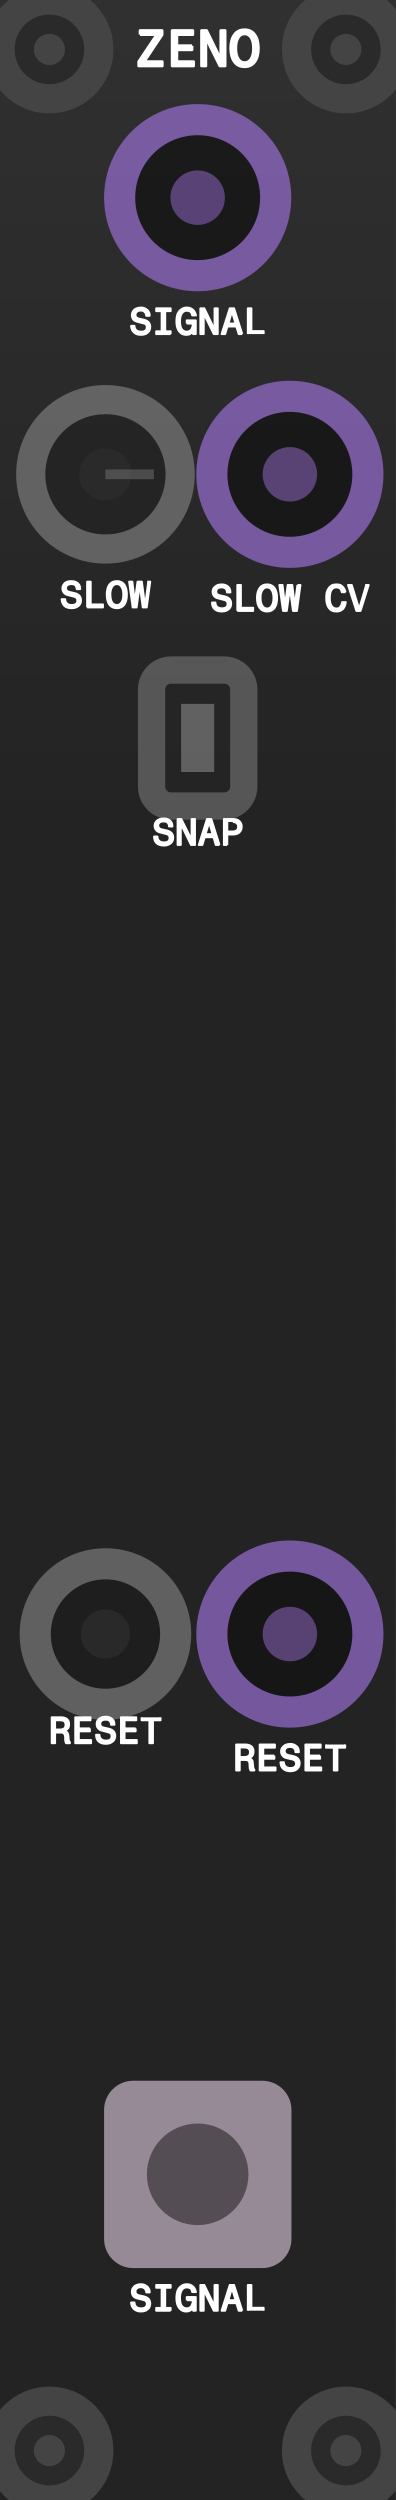
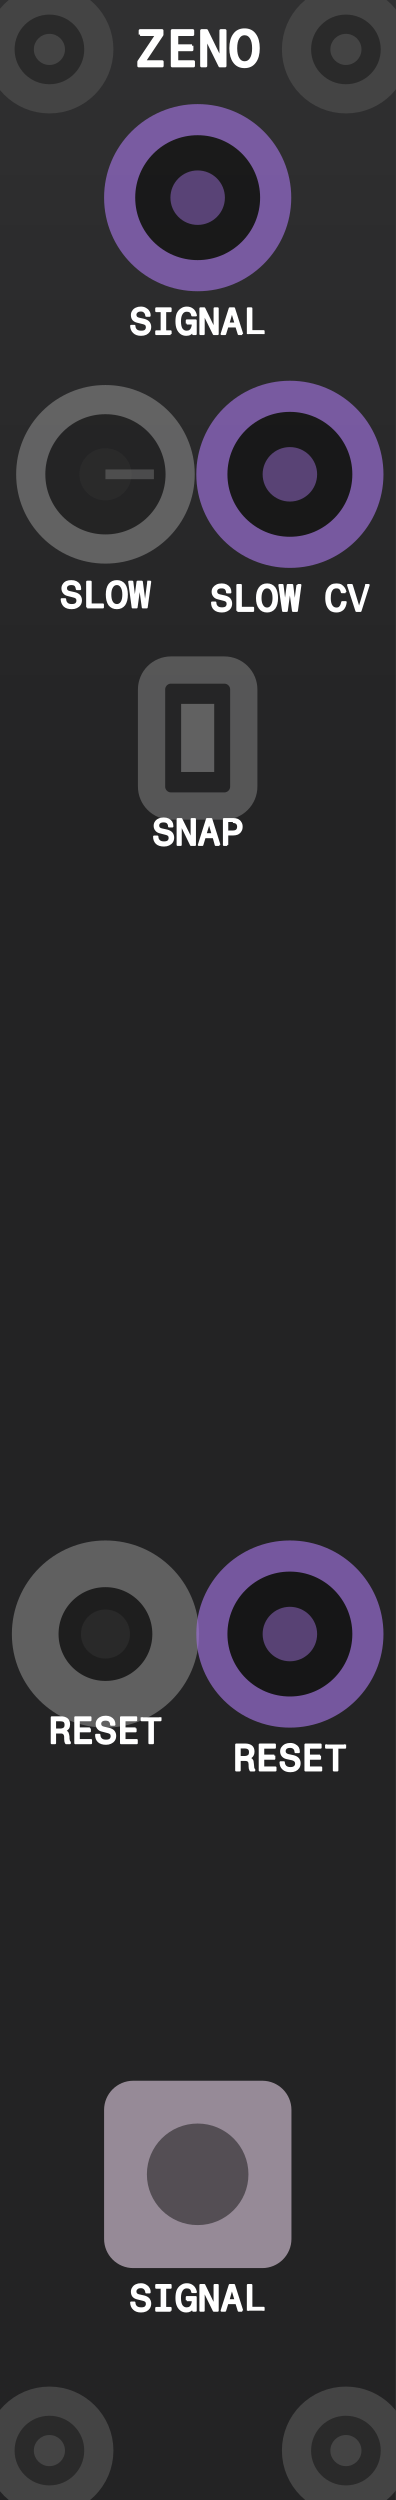
<svg xmlns="http://www.w3.org/2000/svg" viewBox="0 0 20.32 128.5" width="20.32mm" height="128.5mm">
  <g id="layer-background">
    <rect x="0.3" y="0.3" width="19.72" height="127.9" fill="none" stroke="#333" stroke-width="1.5" />
    <rect x="0" y="0.000" width="20.32" height="1.295" fill="#303031" />
    <rect x="0" y="1.285" width="20.32" height="1.295" fill="#303031" />
    <rect x="0" y="2.570" width="20.32" height="1.295" fill="#2f2f30" />
    <rect x="0" y="3.855" width="20.32" height="1.295" fill="#2f2f30" />
    <rect x="0" y="5.140" width="20.32" height="1.295" fill="#2e2e2f" />
    <rect x="0" y="6.425" width="20.32" height="1.295" fill="#2e2e2f" />
    <rect x="0" y="7.710" width="20.32" height="1.295" fill="#2e2e2f" />
    <rect x="0" y="8.995" width="20.32" height="1.295" fill="#2d2d2e" />
    <rect x="0" y="10.280" width="20.32" height="1.295" fill="#2d2d2e" />
    <rect x="0" y="11.565" width="20.32" height="1.295" fill="#2c2c2d" />
    <rect x="0" y="12.850" width="20.32" height="1.295" fill="#2c2c2d" />
    <rect x="0" y="14.135" width="20.32" height="1.295" fill="#2c2c2d" />
    <rect x="0" y="15.420" width="20.32" height="1.295" fill="#2b2b2c" />
    <rect x="0" y="16.705" width="20.32" height="1.295" fill="#2b2b2c" />
    <rect x="0" y="17.990" width="20.32" height="1.295" fill="#2a2a2b" />
    <rect x="0" y="19.275" width="20.32" height="1.295" fill="#2a2a2b" />
    <rect x="0" y="20.560" width="20.32" height="1.295" fill="#2a2a2b" />
    <rect x="0" y="21.845" width="20.32" height="1.295" fill="#29292a" />
    <rect x="0" y="23.130" width="20.32" height="1.295" fill="#29292a" />
    <rect x="0" y="24.415" width="20.32" height="1.295" fill="#29292a" />
    <rect x="0" y="25.700" width="20.32" height="1.295" fill="#282829" />
    <rect x="0" y="26.985" width="20.32" height="1.295" fill="#282829" />
    <rect x="0" y="28.270" width="20.32" height="1.295" fill="#272728" />
    <rect x="0" y="29.555" width="20.32" height="1.295" fill="#272728" />
    <rect x="0" y="30.840" width="20.32" height="1.295" fill="#272728" />
    <rect x="0" y="32.125" width="20.32" height="1.295" fill="#262627" />
    <rect x="0" y="33.410" width="20.32" height="1.295" fill="#262627" />
    <rect x="0" y="34.695" width="20.32" height="1.295" fill="#252526" />
    <rect x="0" y="35.980" width="20.32" height="1.295" fill="#252526" />
    <rect x="0" y="37.265" width="20.32" height="1.295" fill="#252526" />
    <rect x="0" y="38.550" width="20.32" height="1.295" fill="#242425" />
    <rect x="0" y="39.835" width="20.32" height="1.295" fill="#242425" />
    <rect x="0" y="41.120" width="20.32" height="1.295" fill="#232324" />
    <rect x="0" y="42.405" width="20.32" height="1.295" fill="#232324" />
    <rect x="0" y="43.690" width="20.32" height="1.295" fill="#232324" />
    <rect x="0" y="44.975" width="20.32" height="1.295" fill="#232324" />
    <rect x="0" y="46.260" width="20.32" height="1.295" fill="#232324" />
    <rect x="0" y="47.545" width="20.32" height="1.295" fill="#232324" />
    <rect x="0" y="48.830" width="20.32" height="1.295" fill="#232324" />
    <rect x="0" y="50.115" width="20.32" height="1.295" fill="#232324" />
    <rect x="0" y="51.400" width="20.32" height="1.295" fill="#232324" />
    <rect x="0" y="52.685" width="20.32" height="1.295" fill="#232324" />
    <rect x="0" y="53.970" width="20.32" height="1.295" fill="#232324" />
    <rect x="0" y="55.255" width="20.32" height="1.295" fill="#232324" />
    <rect x="0" y="56.540" width="20.32" height="1.295" fill="#232324" />
    <rect x="0" y="57.825" width="20.32" height="1.295" fill="#232324" />
    <rect x="0" y="59.110" width="20.32" height="1.295" fill="#232324" />
    <rect x="0" y="60.395" width="20.32" height="1.295" fill="#232324" />
    <rect x="0" y="61.680" width="20.32" height="1.295" fill="#232324" />
    <rect x="0" y="62.965" width="20.32" height="1.295" fill="#232324" />
    <rect x="0" y="64.250" width="20.32" height="1.295" fill="#232324" />
    <rect x="0" y="65.535" width="20.32" height="1.295" fill="#232324" />
    <rect x="0" y="66.820" width="20.32" height="1.295" fill="#232324" />
    <rect x="0" y="68.105" width="20.32" height="1.295" fill="#232324" />
    <rect x="0" y="69.390" width="20.32" height="1.295" fill="#232324" />
    <rect x="0" y="70.675" width="20.32" height="1.295" fill="#232324" />
    <rect x="0" y="71.960" width="20.32" height="1.295" fill="#232324" />
    <rect x="0" y="73.245" width="20.32" height="1.295" fill="#232324" />
    <rect x="0" y="74.530" width="20.32" height="1.295" fill="#232324" />
    <rect x="0" y="75.815" width="20.32" height="1.295" fill="#232324" />
    <rect x="0" y="77.100" width="20.32" height="1.295" fill="#232324" />
    <rect x="0" y="78.385" width="20.32" height="1.295" fill="#232324" />
    <rect x="0" y="79.670" width="20.32" height="1.295" fill="#232324" />
    <rect x="0" y="80.955" width="20.32" height="1.295" fill="#232324" />
    <rect x="0" y="82.240" width="20.32" height="1.295" fill="#232324" />
    <rect x="0" y="83.525" width="20.32" height="1.295" fill="#232324" />
    <rect x="0" y="84.810" width="20.32" height="1.295" fill="#232324" />
    <rect x="0" y="86.095" width="20.32" height="1.295" fill="#232324" />
    <rect x="0" y="87.380" width="20.32" height="1.295" fill="#232324" />
    <rect x="0" y="88.665" width="20.32" height="1.295" fill="#232324" />
    <rect x="0" y="89.950" width="20.32" height="1.295" fill="#232324" />
    <rect x="0" y="91.235" width="20.32" height="1.295" fill="#232324" />
    <rect x="0" y="92.520" width="20.32" height="1.295" fill="#232324" />
    <rect x="0" y="93.805" width="20.32" height="1.295" fill="#232324" />
    <rect x="0" y="95.090" width="20.32" height="1.295" fill="#232324" />
    <rect x="0" y="96.375" width="20.32" height="1.295" fill="#232324" />
    <rect x="0" y="97.660" width="20.32" height="1.295" fill="#232324" />
    <rect x="0" y="98.945" width="20.32" height="1.295" fill="#232324" />
    <rect x="0" y="100.230" width="20.32" height="1.295" fill="#232324" />
    <rect x="0" y="101.515" width="20.32" height="1.295" fill="#232324" />
    <rect x="0" y="102.800" width="20.32" height="1.295" fill="#232324" />
    <rect x="0" y="104.085" width="20.32" height="1.295" fill="#232324" />
    <rect x="0" y="105.370" width="20.32" height="1.295" fill="#232324" />
    <rect x="0" y="106.655" width="20.32" height="1.295" fill="#232324" />
    <rect x="0" y="107.940" width="20.32" height="1.295" fill="#232324" />
    <rect x="0" y="109.225" width="20.32" height="1.295" fill="#232324" />
    <rect x="0" y="110.510" width="20.32" height="1.295" fill="#232324" />
    <rect x="0" y="111.795" width="20.32" height="1.295" fill="#232324" />
    <rect x="0" y="113.080" width="20.32" height="1.295" fill="#232324" />
    <rect x="0" y="114.365" width="20.32" height="1.295" fill="#232324" />
    <rect x="0" y="115.650" width="20.32" height="1.295" fill="#232324" />
    <rect x="0" y="116.935" width="20.32" height="1.295" fill="#232324" />
    <rect x="0" y="118.220" width="20.32" height="1.295" fill="#232324" />
    <rect x="0" y="119.505" width="20.32" height="1.295" fill="#232324" />
    <rect x="0" y="120.790" width="20.32" height="1.295" fill="#232324" />
    <rect x="0" y="122.075" width="20.32" height="1.295" fill="#232324" />
    <rect x="0" y="123.360" width="20.32" height="1.295" fill="#232324" />
    <rect x="0" y="124.645" width="20.32" height="1.295" fill="#232324" />
    <rect x="0" y="125.930" width="20.32" height="1.295" fill="#232324" />
    <rect x="0" y="127.215" width="20.32" height="1.295" fill="#232324" />
  </g>
  <g id="layer-outlines">
    <circle cx="2.54" cy="2.54" r="2.54" fill="#2a2a2a" stroke="#444" stroke-width="1.5" />
    <circle cx="2.54" cy="2.54" r="0.8" fill="#444" />
    <circle cx="2.54" cy="125.96" r="2.54" fill="#2a2a2a" stroke="#444" stroke-width="1.5" />
    <circle cx="2.54" cy="125.96" r="0.8" fill="#444" />
    <circle cx="17.78" cy="2.54" r="2.54" fill="#2a2a2a" stroke="#444" stroke-width="1.5" />
    <circle cx="17.78" cy="2.54" r="0.8" fill="#444" />
    <circle cx="17.78" cy="125.96" r="2.54" fill="#2a2a2a" stroke="#444" stroke-width="1.5" />
    <circle cx="17.78" cy="125.96" r="0.8" fill="#444" />
    <circle cx="10.16" cy="10.16" r="4.01" fill="#111" stroke="#996dd2" stroke-width="1.6" opacity="0.7" />
    <circle cx="10.16" cy="10.16" r="1.40" fill="#996dd2" opacity="0.5" />
    <circle cx="5.42" cy="24.38" r="3.84" fill="#222" stroke="#888" stroke-width="1.5" opacity="0.6" />
    <circle cx="5.42" cy="24.38" r="1.34" fill="#333" opacity="0.4" />
    <line x1="5.42" y1="24.38" x2="7.91" y2="24.38" stroke="#666" stroke-width="0.5" opacity="0.6" />
    <circle cx="14.90" cy="24.38" r="4.01" fill="#111" stroke="#996dd2" stroke-width="1.6" opacity="0.7" />
    <circle cx="14.90" cy="24.38" r="1.40" fill="#996dd2" opacity="0.5" />
    <rect x="7.79" y="34.44" width="4.74" height="6.99" rx="1" fill="none" stroke="#888" stroke-width="1.4" opacity="0.5" />
    <line x1="10.16" y1="39.68" x2="10.16" y2="36.18" stroke="#888" stroke-width="1.7" opacity="0.6" />
-     <circle cx="5.42" cy="83.99" r="3.61" fill="#1a1a1a" stroke="#888" stroke-width="1.6" opacity="0.6" />
+     <circle cx="5.42" cy="83.99" r="3.61" fill="#1a1a1a" stroke="#888" stroke-width="2.40" opacity="0.6" />
    <circle cx="5.42" cy="83.99" r="1.26" fill="#333" opacity="0.5" />
    <circle cx="14.90" cy="83.99" r="4.01" fill="#111" stroke="#996dd2" stroke-width="1.6" opacity="0.7" />
    <circle cx="14.90" cy="83.99" r="1.40" fill="#996dd2" opacity="0.5" />
    <rect x="5.35" y="106.95" width="9.63" height="9.63" rx="1.5" fill="#c8b7c7" opacity="0.7" />
    <circle cx="10.16" cy="111.76" r="2.61" fill="#111" opacity="0.5" />
  </g>
  <g id="layer-text">
    <path d="M7.20 1.78L7.20 1.57L8.33 1.57L8.33 1.79L7.41 3.17L8.34 3.17L8.34 3.39L7.13 3.39L7.13 3.17L8.06 1.78L7.20 1.78M9.87 2.35L9.87 2.56L9.09 2.56L9.09 3.17L9.95 3.17L9.95 3.39L8.85 3.39L8.85 1.57L9.91 1.57L9.91 1.78L9.09 1.78L9.09 2.35L9.87 2.35M11.35 3.04L11.35 1.57L11.57 1.57L11.57 3.39L11.30 3.39L10.58 1.93L10.58 1.93L10.58 3.39L10.36 3.39L10.36 1.57L10.62 1.57L11.34 3.04L11.35 3.04M12.57 1.53Q12.91 1.53 13.09 1.78Q13.28 2.03 13.28 2.48Q13.28 2.93 13.09 3.18Q12.91 3.43 12.57 3.43Q12.23 3.43 12.05 3.18Q11.86 2.93 11.86 2.48Q11.86 2.03 12.05 1.78Q12.23 1.53 12.57 1.53M12.57 1.74Q12.36 1.74 12.24 1.94Q12.12 2.13 12.12 2.48Q12.12 2.83 12.24 3.02Q12.36 3.22 12.57 3.22Q12.79 3.22 12.91 3.02Q13.03 2.83 13.03 2.48Q13.03 2.13 12.91 1.94Q12.79 1.74 12.57 1.74" fill="#ffffff" stroke="#ffffff" stroke-width="0.143" stroke-linejoin="round" />
    <path d="M7.69 16.20L7.69 16.23L7.52 16.23Q7.51 16.11 7.44 16.04Q7.37 15.96 7.24 15.96Q7.10 15.96 7.03 16.03Q6.96 16.09 6.96 16.18Q6.96 16.34 7.14 16.38L7.41 16.44Q7.56 16.48 7.64 16.57Q7.72 16.67 7.72 16.80Q7.72 16.93 7.66 17.02Q7.60 17.11 7.50 17.16Q7.39 17.21 7.25 17.21Q7.01 17.21 6.88 17.08Q6.75 16.96 6.74 16.75L6.91 16.75Q6.91 16.88 7 16.97Q7.09 17.05 7.26 17.05Q7.41 17.05 7.48 16.99Q7.55 16.92 7.55 16.82Q7.55 16.73 7.50 16.68Q7.45 16.63 7.35 16.61L7.07 16.54Q6.93 16.51 6.85 16.42Q6.78 16.33 6.78 16.19Q6.78 16.08 6.84 16Q6.89 15.91 7 15.86Q7.10 15.81 7.24 15.81Q7.38 15.81 7.48 15.87Q7.58 15.92 7.63 16.01Q7.69 16.09 7.69 16.20M8.77 17.17L8.03 17.17L8.03 17.03L8.31 17.03L8.31 15.99L8.03 15.99L8.03 15.85L8.77 15.85L8.77 15.99L8.49 15.99L8.49 17.03L8.77 17.03L8.77 17.17M9.60 16.63L9.60 16.47L10.06 16.47L10.06 17.17L9.93 17.17L9.92 16.99Q9.87 17.10 9.78 17.16Q9.70 17.21 9.58 17.21Q9.42 17.21 9.31 17.13Q9.19 17.04 9.13 16.89Q9.07 16.74 9.07 16.52Q9.07 16.29 9.13 16.13Q9.20 15.98 9.32 15.90Q9.44 15.81 9.60 15.81Q9.78 15.81 9.90 15.91Q10.02 16 10.07 16.21L9.88 16.21Q9.86 16.08 9.78 16.02Q9.71 15.97 9.60 15.97Q9.43 15.97 9.34 16.12Q9.25 16.26 9.25 16.51Q9.25 16.79 9.34 16.92Q9.44 17.05 9.59 17.05Q9.70 17.05 9.77 17Q9.84 16.95 9.87 16.86Q9.91 16.77 9.91 16.66L9.91 16.63L9.60 16.63M11.03 16.92L11.03 15.85L11.19 15.85L11.19 17.17L10.99 17.17L10.47 16.11L10.47 16.11L10.47 17.17L10.30 17.17L10.30 15.85L10.50 15.85L11.02 16.92L11.03 16.92M12.45 17.17L12.27 17.17L12.15 16.78L11.69 16.78L11.57 17.17L11.39 17.17L11.81 15.85L12.03 15.85L12.45 17.17M11.92 16L11.74 16.63L12.11 16.63L11.92 16M12.74 17.17L12.74 15.85L12.92 15.85L12.92 17.02L13.55 17.02L13.55 17.17" fill="#ffffff" stroke="#ffffff" stroke-width="0.104" stroke-linejoin="round" />
    <path d="M4.12 30.26L4.12 30.28L3.95 30.28Q3.94 30.17 3.88 30.09Q3.81 30.02 3.67 30.02Q3.53 30.02 3.46 30.08Q3.39 30.14 3.39 30.23Q3.39 30.39 3.57 30.43L3.84 30.49Q4 30.53 4.08 30.62Q4.16 30.72 4.16 30.85Q4.16 30.98 4.10 31.07Q4.04 31.16 3.93 31.21Q3.83 31.26 3.69 31.26Q3.44 31.26 3.31 31.14Q3.18 31.01 3.17 30.80L3.35 30.80Q3.35 30.93 3.44 31.02Q3.52 31.10 3.69 31.10Q3.84 31.10 3.91 31.04Q3.98 30.97 3.98 30.87Q3.98 30.78 3.93 30.73Q3.88 30.68 3.78 30.66L3.51 30.59Q3.36 30.56 3.29 30.47Q3.21 30.38 3.21 30.24Q3.21 30.13 3.27 30.05Q3.32 29.96 3.43 29.91Q3.53 29.87 3.67 29.87Q3.81 29.87 3.91 29.92Q4.01 29.97 4.07 30.06Q4.12 30.15 4.12 30.26M4.48 31.22L4.48 29.90L4.66 29.90L4.66 31.07L5.29 31.07L5.29 31.22L4.48 31.22M6.01 29.87Q6.25 29.87 6.39 30.05Q6.52 30.23 6.52 30.56Q6.52 30.89 6.39 31.08Q6.25 31.26 6.01 31.26Q5.76 31.26 5.62 31.08Q5.49 30.89 5.49 30.56Q5.49 30.23 5.62 30.05Q5.76 29.87 6.01 29.87M6.01 30.02Q5.85 30.02 5.76 30.17Q5.67 30.31 5.67 30.56Q5.67 30.82 5.76 30.96Q5.85 31.10 6.01 31.10Q6.16 31.10 6.25 30.96Q6.34 30.82 6.34 30.56Q6.34 30.31 6.25 30.17Q6.16 30.02 6.01 30.02M7.57 29.90L7.72 29.90L7.54 31.22L7.34 31.22L7.18 30.05L7.18 30.05L7.02 31.22L6.82 31.22L6.64 29.90L6.80 29.90L6.93 30.95L6.93 30.95L7.07 29.90L7.29 29.90L7.43 30.97L7.43 30.97" fill="#ffffff" stroke="#ffffff" stroke-width="0.104" stroke-linejoin="round" />
    <path d="M11.84 30.43L11.84 30.45L11.67 30.45Q11.67 30.34 11.60 30.26Q11.53 30.19 11.39 30.19Q11.25 30.19 11.18 30.25Q11.11 30.31 11.11 30.40Q11.11 30.56 11.29 30.60L11.56 30.66Q11.72 30.70 11.80 30.79Q11.88 30.89 11.88 31.02Q11.88 31.15 11.82 31.24Q11.76 31.33 11.65 31.38Q11.55 31.43 11.41 31.43Q11.16 31.43 11.03 31.31Q10.90 31.19 10.90 30.97L11.07 30.97Q11.07 31.11 11.16 31.19Q11.24 31.27 11.41 31.27Q11.56 31.27 11.63 31.21Q11.70 31.14 11.70 31.04Q11.70 30.95 11.65 30.90Q11.60 30.85 11.50 30.83L11.23 30.76Q11.08 30.73 11.01 30.64Q10.93 30.55 10.93 30.42Q10.93 30.30 10.99 30.22Q11.05 30.14 11.15 30.09Q11.25 30.04 11.40 30.04Q11.53 30.04 11.63 30.09Q11.73 30.14 11.79 30.23Q11.84 30.32 11.84 30.43M12.20 31.40L12.20 30.07L12.38 30.07L12.38 31.24L13.01 31.24L13.01 31.40L12.20 31.40M13.73 30.04Q13.97 30.04 14.11 30.22Q14.24 30.41 14.24 30.74Q14.24 31.07 14.11 31.25Q13.97 31.43 13.73 31.43Q13.48 31.43 13.35 31.25Q13.21 31.07 13.21 30.74Q13.21 30.41 13.35 30.22Q13.48 30.04 13.73 30.04M13.73 30.19Q13.57 30.19 13.48 30.34Q13.39 30.48 13.39 30.74Q13.39 30.99 13.48 31.13Q13.57 31.28 13.73 31.28Q13.88 31.28 13.97 31.13Q14.06 30.99 14.06 30.74Q14.06 30.48 13.97 30.34Q13.88 30.19 13.73 30.19M15.29 30.07L15.44 30.07L15.26 31.40L15.06 31.40L14.90 30.22L14.90 30.22L14.74 31.40L14.55 31.40L14.36 30.07L14.52 30.07L14.65 31.13L14.65 31.13L14.79 30.07L15.02 30.07L15.15 31.14L15.15 31.14L15.29 30.07M17.76 30.44L17.57 30.44Q17.55 30.33 17.49 30.26Q17.42 30.19 17.30 30.19Q17.17 30.19 17.09 30.26Q17.02 30.33 16.98 30.45Q16.95 30.58 16.95 30.74Q16.95 31.01 17.04 31.14Q17.13 31.28 17.30 31.28Q17.43 31.28 17.49 31.19Q17.56 31.11 17.59 30.95L17.77 30.95Q17.74 31.19 17.62 31.31Q17.49 31.43 17.30 31.43Q17.12 31.43 17 31.35Q16.89 31.26 16.83 31.11Q16.77 30.95 16.77 30.74Q16.77 30.60 16.79 30.47Q16.82 30.34 16.89 30.24Q16.95 30.15 17.05 30.09Q17.15 30.04 17.30 30.04Q17.44 30.04 17.53 30.09Q17.62 30.15 17.68 30.24Q17.74 30.33 17.76 30.44M18.77 30.07L18.95 30.07L18.53 31.40L18.32 31.40L17.89 30.07L18.08 30.07L18.43 31.21" fill="#ffffff" stroke="#ffffff" stroke-width="0.104" stroke-linejoin="round" />
    <path d="M8.86 42.46L8.86 42.48L8.69 42.48Q8.69 42.37 8.62 42.29Q8.55 42.22 8.41 42.22Q8.27 42.22 8.20 42.28Q8.13 42.34 8.13 42.43Q8.13 42.59 8.31 42.63L8.58 42.69Q8.74 42.73 8.82 42.82Q8.90 42.92 8.90 43.05Q8.90 43.18 8.84 43.27Q8.78 43.36 8.67 43.41Q8.57 43.46 8.43 43.46Q8.18 43.46 8.05 43.34Q7.92 43.21 7.92 43L8.09 43Q8.09 43.14 8.18 43.22Q8.26 43.30 8.43 43.30Q8.58 43.30 8.65 43.24Q8.72 43.17 8.72 43.07Q8.72 42.98 8.67 42.93Q8.62 42.88 8.52 42.86L8.25 42.79Q8.10 42.76 8.03 42.67Q7.95 42.58 7.95 42.45Q7.95 42.33 8.01 42.25Q8.07 42.16 8.17 42.12Q8.27 42.07 8.42 42.07Q8.55 42.07 8.65 42.12Q8.75 42.17 8.81 42.26Q8.86 42.35 8.86 42.46M9.85 43.17L9.85 42.10L10.02 42.10L10.02 43.43L9.82 43.43L9.30 42.36L9.29 42.36L9.29 43.43L9.13 43.43L9.13 42.10L9.32 42.10L9.85 43.17L9.85 43.17M11.28 43.43L11.09 43.43L10.98 43.03L10.52 43.03L10.40 43.43L10.22 43.43L10.64 42.10L10.86 42.10L11.28 43.43M10.75 42.26L10.56 42.88L10.93 42.88L10.75 42.26M11.68 43.43L11.51 43.43L11.51 42.10L11.99 42.10Q12.11 42.10 12.21 42.14Q12.31 42.19 12.36 42.28Q12.42 42.36 12.42 42.49Q12.42 42.63 12.36 42.71Q12.31 42.80 12.21 42.85Q12.11 42.89 11.99 42.89L11.68 42.89L11.68 43.43M11.68 42.25L11.68 42.74L11.97 42.74Q12.10 42.74 12.17 42.68Q12.24 42.61 12.24 42.49Q12.24 42.38 12.17 42.31Q12.10 42.25 11.97 42.25" fill="#ffffff" stroke="#ffffff" stroke-width="0.104" stroke-linejoin="round" />
    <path d="M3.12 89.05L2.83 89.05L2.83 89.60L2.66 89.60L2.66 88.27L3.13 88.27Q3.32 88.27 3.44 88.36Q3.55 88.45 3.55 88.63Q3.55 88.75 3.50 88.83Q3.45 88.90 3.33 88.96Q3.40 88.99 3.44 89.03Q3.48 89.06 3.49 89.12Q3.51 89.18 3.52 89.27L3.52 89.37Q3.53 89.42 3.54 89.47Q3.55 89.52 3.59 89.55L3.59 89.60L3.40 89.60Q3.37 89.55 3.36 89.50Q3.35 89.44 3.35 89.37L3.35 89.29Q3.35 89.17 3.29 89.11Q3.24 89.05 3.12 89.05M3.09 88.42L2.83 88.42L2.83 88.90L3.09 88.90Q3.22 88.90 3.30 88.84Q3.37 88.79 3.37 88.65Q3.37 88.53 3.30 88.47Q3.22 88.42 3.09 88.42M4.62 88.84L4.62 88.99L4.05 88.99L4.05 89.44L4.68 89.44L4.68 89.60L3.87 89.60L3.87 88.27L4.65 88.27L4.65 88.42L4.05 88.42L4.05 88.84L4.62 88.84M5.88 88.63L5.88 88.65L5.71 88.65Q5.71 88.54 5.64 88.46Q5.57 88.39 5.43 88.39Q5.29 88.39 5.22 88.45Q5.15 88.51 5.15 88.60Q5.15 88.76 5.33 88.80L5.60 88.86Q5.76 88.90 5.84 88.99Q5.92 89.09 5.92 89.22Q5.92 89.35 5.86 89.44Q5.80 89.53 5.69 89.58Q5.59 89.63 5.45 89.63Q5.20 89.63 5.07 89.51Q4.94 89.39 4.94 89.17L5.11 89.17Q5.11 89.31 5.20 89.39Q5.28 89.47 5.45 89.47Q5.60 89.47 5.67 89.41Q5.74 89.34 5.74 89.24Q5.74 89.15 5.69 89.10Q5.64 89.05 5.54 89.03L5.27 88.96Q5.12 88.93 5.05 88.84Q4.97 88.75 4.97 88.62Q4.97 88.50 5.03 88.42Q5.09 88.33 5.19 88.29Q5.29 88.24 5.44 88.24Q5.57 88.24 5.67 88.29Q5.77 88.34 5.83 88.43Q5.88 88.52 5.88 88.63M6.97 88.84L6.97 88.99L6.40 88.99L6.40 89.44L7.03 89.44L7.03 89.60L6.22 89.60L6.22 88.27L7 88.27L7 88.42L6.40 88.42L6.40 88.84L6.97 88.84M8.25 88.27L8.25 88.42L7.86 88.42L7.86 89.60L7.68 89.60L7.68 88.42L7.28 88.42L7.28 88.27" fill="#ffffff" stroke="#ffffff" stroke-width="0.104" stroke-linejoin="round" />
    <path d="M12.60 90.46L12.32 90.46L12.32 91L12.14 91L12.14 89.67L12.61 89.67Q12.80 89.67 12.92 89.76Q13.03 89.85 13.03 90.04Q13.03 90.15 12.98 90.23Q12.93 90.31 12.81 90.37Q12.88 90.40 12.92 90.43Q12.96 90.47 12.98 90.52Q12.99 90.58 13 90.68L13.01 90.78Q13.01 90.83 13.02 90.88Q13.03 90.93 13.07 90.96L13.07 91L12.88 91Q12.86 90.96 12.84 90.90Q12.83 90.84 12.83 90.78L12.83 90.70Q12.83 90.58 12.78 90.52Q12.72 90.46 12.60 90.46M12.58 89.82L12.32 89.82L12.32 90.31L12.58 90.31Q12.70 90.31 12.78 90.25Q12.85 90.20 12.85 90.06Q12.85 89.93 12.78 89.88Q12.71 89.82 12.58 89.82M14.10 90.24L14.10 90.40L13.53 90.40L13.53 90.85L14.16 90.85L14.16 91L13.35 91L13.35 89.67L14.13 89.67L14.13 89.83L13.53 89.83L13.53 90.24L14.10 90.24M15.36 90.03L15.36 90.06L15.19 90.06Q15.19 89.94 15.12 89.87Q15.05 89.79 14.91 89.79Q14.78 89.79 14.70 89.85Q14.63 89.92 14.63 90.01Q14.63 90.16 14.81 90.21L15.09 90.27Q15.24 90.31 15.32 90.40Q15.40 90.50 15.40 90.62Q15.40 90.76 15.34 90.85Q15.28 90.94 15.18 90.99Q15.07 91.04 14.93 91.04Q14.68 91.04 14.55 90.91Q14.42 90.79 14.42 90.58L14.59 90.58Q14.59 90.71 14.68 90.80Q14.77 90.88 14.93 90.88Q15.08 90.88 15.15 90.81Q15.22 90.75 15.22 90.65Q15.22 90.56 15.17 90.51Q15.13 90.46 15.03 90.43L14.75 90.37Q14.61 90.34 14.53 90.25Q14.45 90.16 14.45 90.02Q14.45 89.91 14.51 89.83Q14.57 89.74 14.67 89.69Q14.78 89.64 14.92 89.64Q15.06 89.64 15.16 89.70Q15.26 89.75 15.31 89.83Q15.36 89.92 15.36 90.03M16.45 90.24L16.45 90.40L15.88 90.40L15.88 90.85L16.51 90.85L16.51 91L15.70 91L15.70 89.67L16.48 89.67L16.48 89.83L15.88 89.83L15.88 90.24L16.45 90.24M17.74 89.67L17.74 89.83L17.34 89.83L17.34 91L17.16 91L17.16 89.83L16.76 89.83L16.76 89.67" fill="#ffffff" stroke="#ffffff" stroke-width="0.104" stroke-linejoin="round" />
    <path d="M7.69 117.80L7.69 117.83L7.52 117.83Q7.51 117.71 7.44 117.64Q7.37 117.56 7.24 117.56Q7.10 117.56 7.03 117.63Q6.96 117.69 6.96 117.78Q6.96 117.94 7.14 117.98L7.41 118.04Q7.56 118.08 7.64 118.17Q7.72 118.27 7.72 118.40Q7.72 118.53 7.66 118.62Q7.60 118.71 7.50 118.76Q7.39 118.81 7.25 118.81Q7.01 118.81 6.88 118.68Q6.75 118.56 6.74 118.35L6.91 118.35Q6.91 118.48 7 118.57Q7.09 118.65 7.26 118.65Q7.41 118.65 7.48 118.59Q7.55 118.52 7.55 118.42Q7.55 118.33 7.50 118.28Q7.45 118.23 7.35 118.21L7.07 118.14Q6.93 118.11 6.85 118.02Q6.78 117.93 6.78 117.79Q6.78 117.68 6.84 117.60Q6.89 117.51 7 117.46Q7.10 117.41 7.24 117.41Q7.38 117.41 7.48 117.47Q7.58 117.52 7.63 117.61Q7.69 117.69 7.69 117.80M8.77 118.77L8.03 118.77L8.03 118.63L8.31 118.63L8.31 117.59L8.03 117.59L8.03 117.45L8.77 117.45L8.77 117.59L8.49 117.59L8.49 118.63L8.77 118.63L8.77 118.77M9.60 118.23L9.60 118.07L10.06 118.07L10.06 118.77L9.93 118.77L9.92 118.59Q9.87 118.70 9.78 118.76Q9.70 118.81 9.58 118.81Q9.42 118.81 9.31 118.73Q9.19 118.64 9.13 118.49Q9.07 118.34 9.07 118.12Q9.07 117.89 9.13 117.73Q9.20 117.58 9.32 117.50Q9.44 117.41 9.60 117.41Q9.78 117.41 9.90 117.51Q10.02 117.60 10.07 117.81L9.88 117.81Q9.86 117.67 9.78 117.62Q9.71 117.57 9.60 117.57Q9.43 117.57 9.34 117.72Q9.25 117.86 9.25 118.11Q9.25 118.39 9.34 118.52Q9.44 118.65 9.59 118.65Q9.70 118.65 9.77 118.60Q9.84 118.55 9.87 118.46Q9.91 118.37 9.91 118.26L9.91 118.23L9.60 118.23M11.03 118.52L11.03 117.45L11.19 117.45L11.19 118.77L10.99 118.77L10.47 117.71L10.47 117.71L10.47 118.77L10.30 118.77L10.30 117.45L10.50 117.45L11.02 118.52L11.03 118.52M12.45 118.77L12.27 118.77L12.15 118.38L11.69 118.38L11.57 118.77L11.39 118.77L11.81 117.45L12.03 117.45L12.45 118.77M11.92 117.60L11.74 118.23L12.11 118.23L11.92 117.60M12.74 118.77L12.74 117.45L12.92 117.45L12.92 118.62L13.55 118.62L13.55 118.77" fill="#ffffff" stroke="#ffffff" stroke-width="0.104" stroke-linejoin="round" />
  </g>
</svg>
